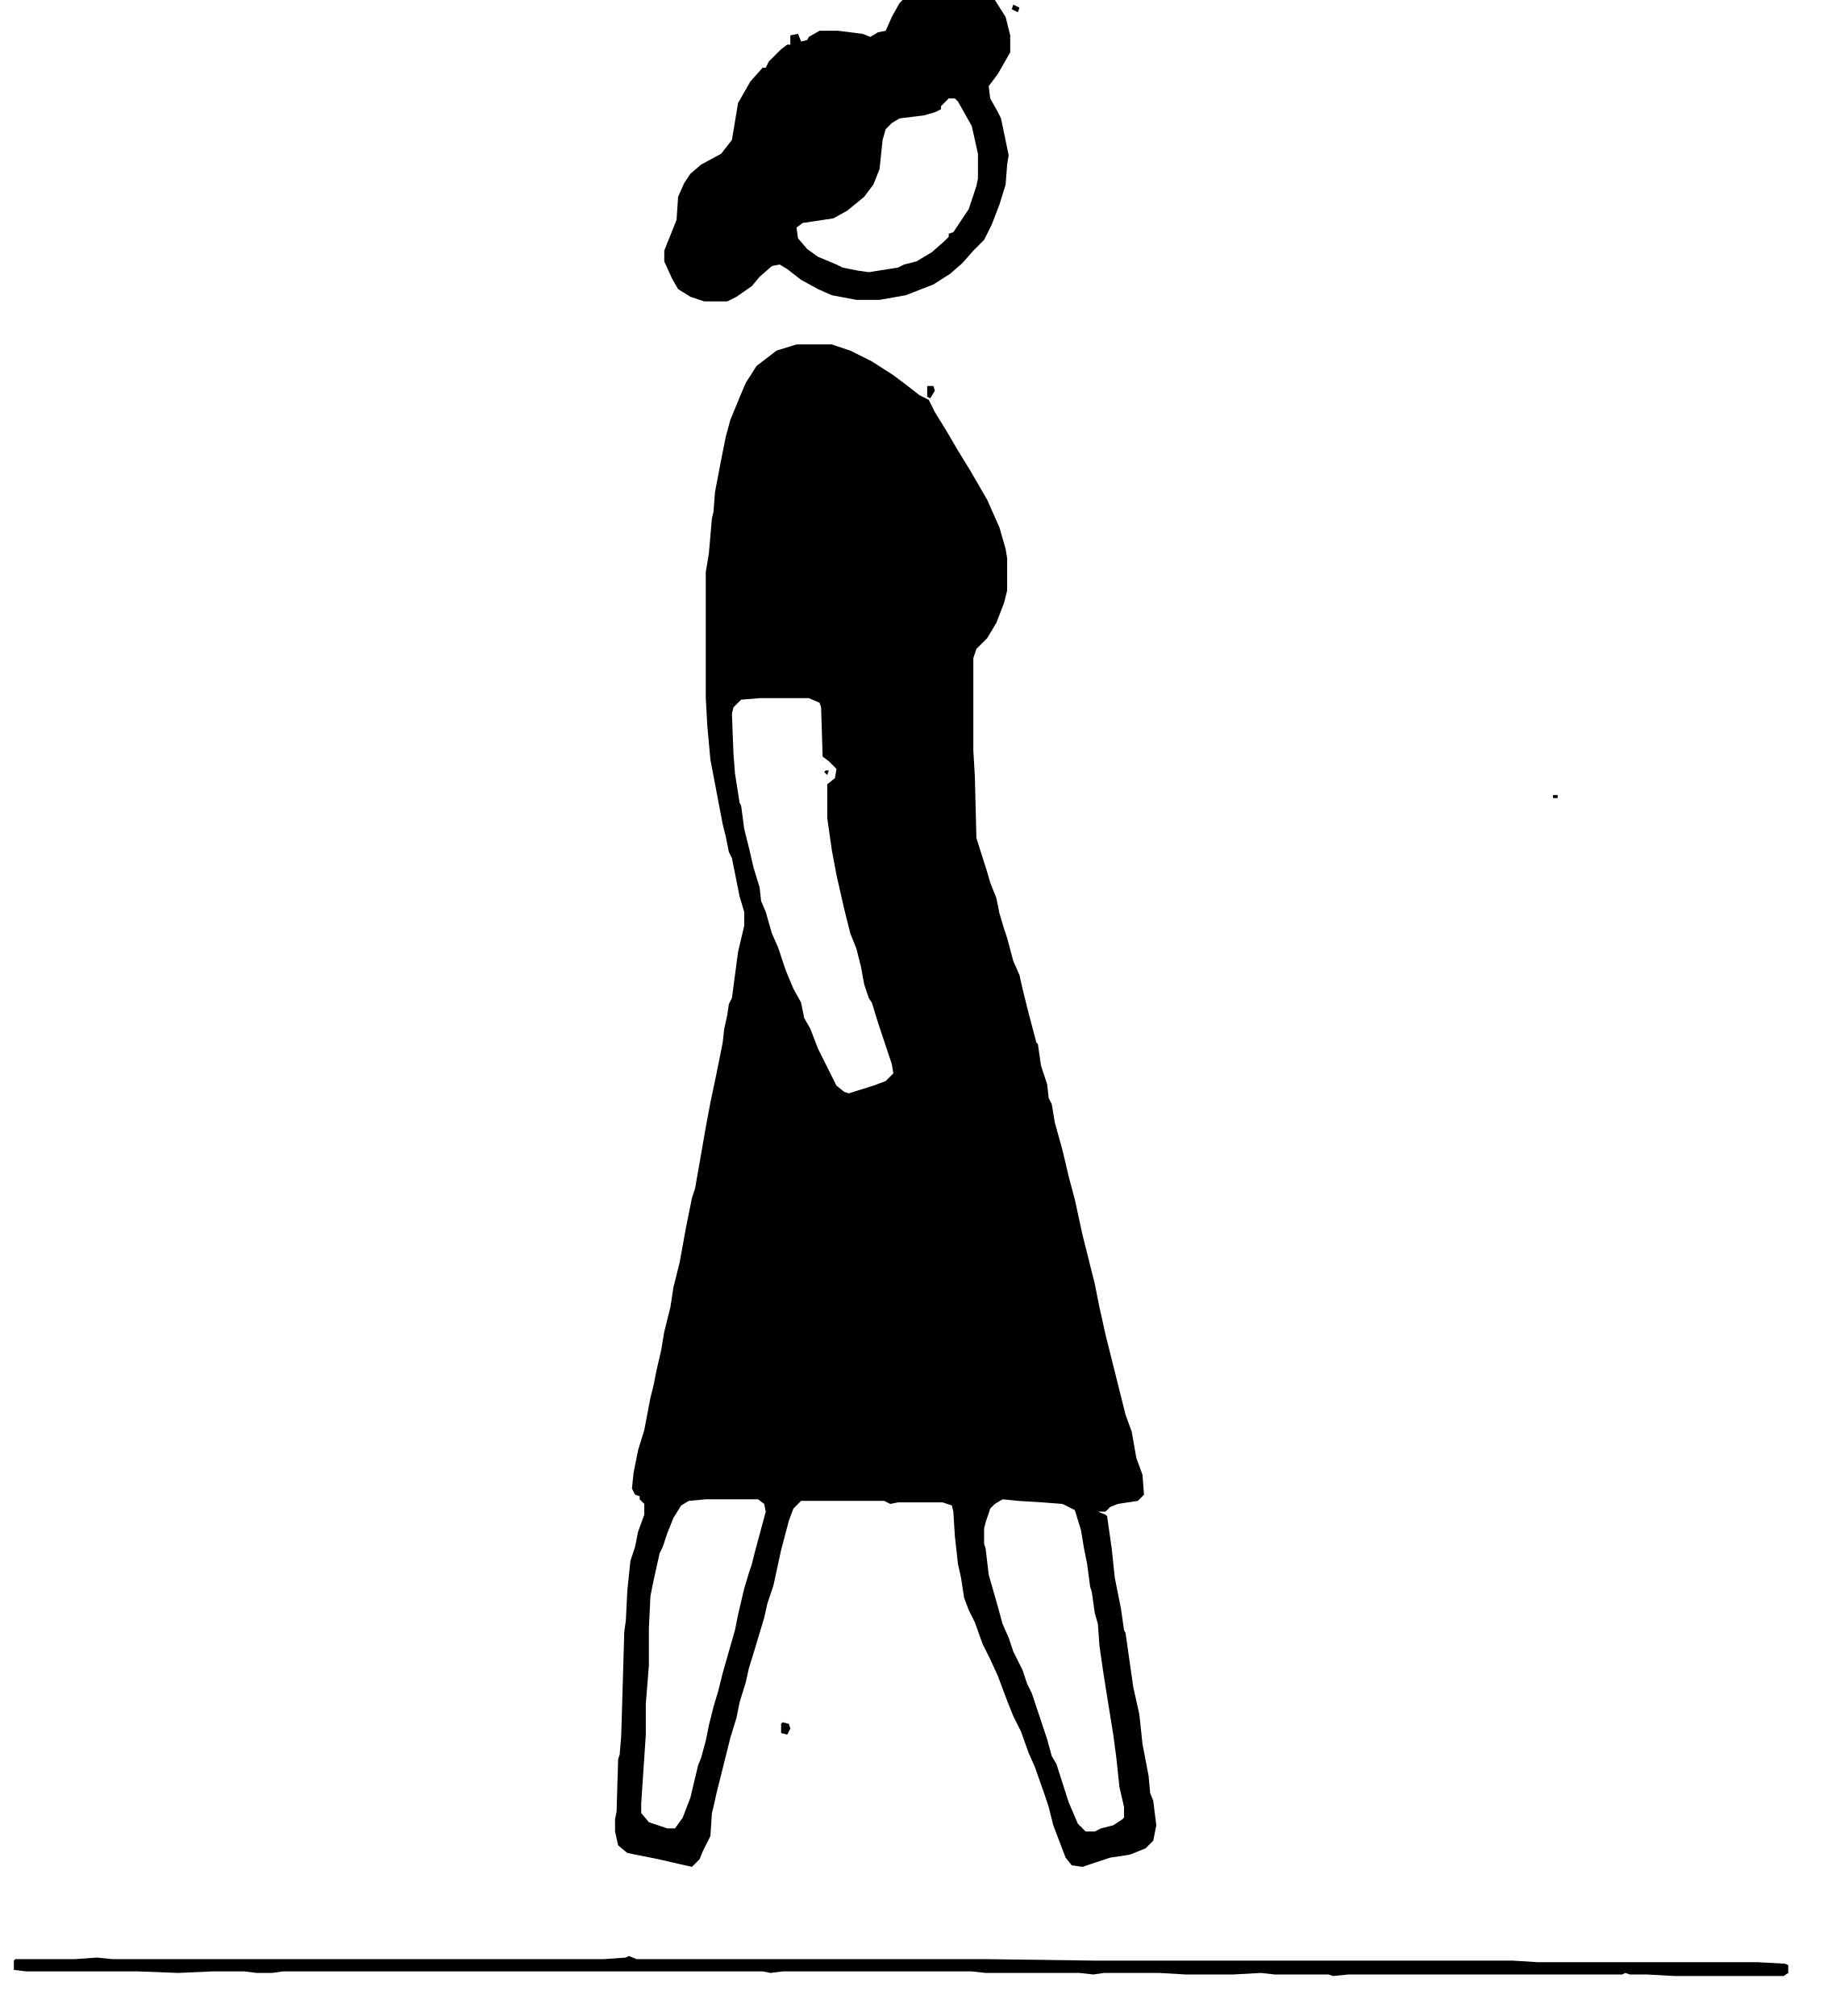
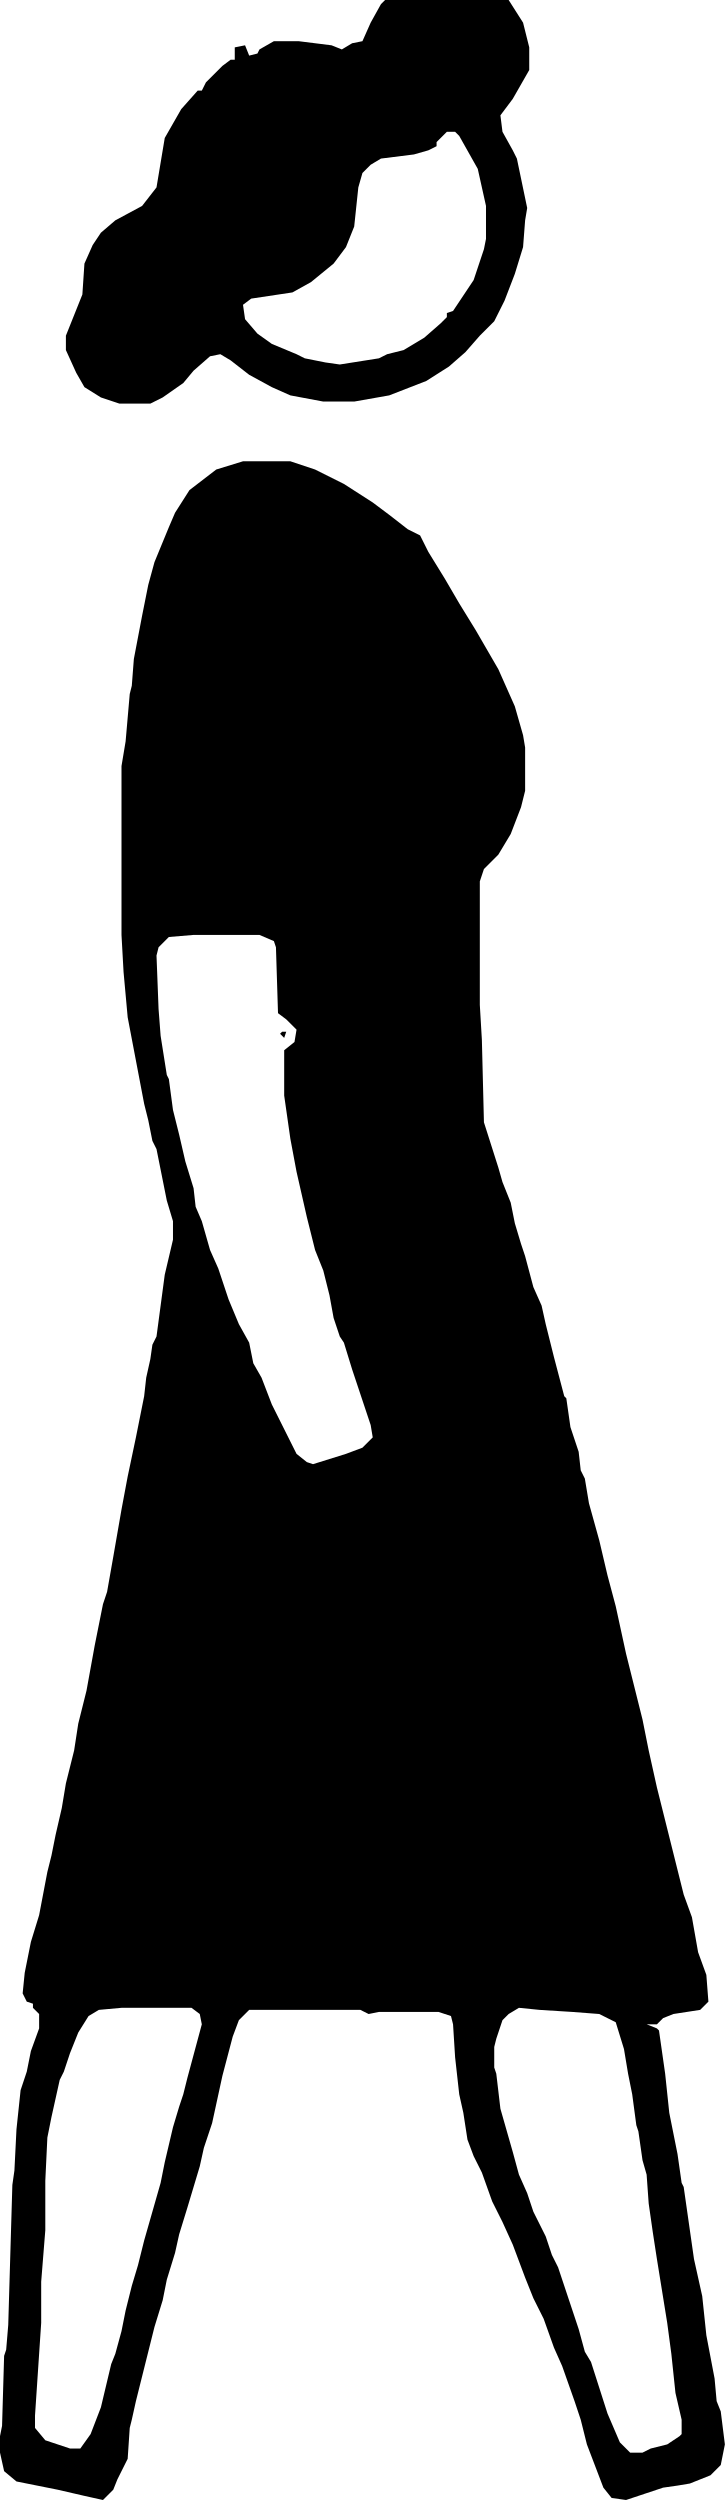
- <svg xmlns="http://www.w3.org/2000/svg" version="1.1" width="1191" height="1311">
-   <path d="M0,0 L60,0 L67,11 L70,23 L70,34 L62,48 L56,56 L57,64 L62,73 L64,77 L69,101 L68,107 L67,120 L63,133 L58,146 L53,156 L46,163 L39,171 L31,178 L20,185 L2,192 L-15,195 L-30,195 L-46,192 L-55,188 L-66,182 L-75,175 L-80,172 L-85,173 L-93,180 L-98,186 L-108,193 L-114,196 L-129,196 L-138,193 L-146,188 L-150,181 L-155,170 L-155,163 L-147,143 L-146,128 L-142,119 L-138,113 L-131,107 L-118,100 L-111,91 L-109,79 L-107,67 L-99,53 L-91,44 L-89,44 L-87,40 L-79,32 L-75,29 L-73,29 L-73,23 L-68,22 L-66,27 L-62,26 L-61,24 L-54,20 L-42,20 L-26,22 L-21,24 L-16,21 L-11,20 L-7,11 L-2,2 Z M30,64 L25,69 L25,71 L21,73 L14,75 L-2,77 L-7,80 L-11,84 L-13,91 L-15,110 L-19,120 L-25,128 L-36,137 L-45,142 L-65,145 L-69,148 L-68,155 L-62,162 L-55,167 L-43,172 L-39,174 L-29,176 L-22,177 L-3,174 L1,172 L9,170 L19,164 L27,157 L30,154 L30,152 L33,151 L43,136 L48,121 L49,116 L49,100 L45,82 L36,66 L34,64 Z " fill="#000000" transform="translate(587,0)" />
-   <path d="M0,0 L4,2 L3,5 L-1,3 Z " fill="#000000" transform="translate(659,3)" />
-   <path d="M0,0 Z " fill="#000000" transform="translate(877,30)" />
-   <path d="M0,0 L23,0 L35,4 L49,11 L63,20 L71,26 L80,33 L86,36 L90,44 L98,57 L105,69 L113,82 L124,101 L132,119 L136,133 L137,139 L137,160 L135,168 L130,181 L124,191 L117,198 L115,204 L115,264 L116,281 L117,321 L124,343 L126,350 L130,360 L132,370 L135,380 L137,386 L141,401 L145,410 L147,419 L151,435 L156,454 L157,455 L159,469 L163,481 L164,490 L166,494 L168,506 L173,524 L177,541 L181,556 L186,579 L190,595 L194,611 L197,626 L201,644 L203,652 L207,668 L214,696 L218,707 L221,724 L225,735 L226,748 L222,752 L209,754 L204,756 L201,759 L196,759 L201,761 L202,762 L205,783 L207,802 L211,822 L213,836 L214,838 L219,873 L223,891 L225,910 L229,931 L230,942 L232,947 L234,963 L232,973 L227,978 L217,982 L211,983 L204,984 L195,987 L186,990 L179,989 L175,984 L167,963 L164,951 L161,942 L155,925 L151,916 L146,902 L141,892 L137,882 L131,866 L126,855 L121,845 L116,831 L112,823 L109,815 L107,802 L105,793 L103,775 L102,759 L101,755 L95,753 L66,753 L61,754 L57,752 L3,752 L-2,757 L-5,765 L-10,784 L-15,807 L-19,819 L-21,828 L-27,848 L-31,861 L-33,870 L-37,883 L-39,893 L-43,906 L-50,934 L-52,942 L-54,951 L-55,955 L-56,970 L-61,980 L-63,985 L-68,990 L-77,988 L-90,985 L-110,981 L-116,976 L-118,967 L-118,959 L-117,954 L-116,920 L-115,917 L-114,905 L-112,837 L-111,830 L-110,810 L-108,791 L-105,782 L-103,772 L-99,761 L-99,754 L-102,751 L-102,749 L-105,748 L-107,744 L-106,734 L-103,719 L-99,706 L-95,685 L-93,677 L-91,667 L-88,654 L-86,642 L-82,626 L-80,613 L-76,597 L-72,575 L-68,555 L-66,549 L-63,532 L-59,509 L-56,493 L-52,474 L-48,454 L-47,445 L-45,436 L-44,429 L-42,425 L-40,410 L-38,395 L-34,378 L-34,369 L-37,359 L-39,349 L-42,334 L-44,330 L-46,320 L-48,312 L-52,291 L-56,270 L-58,248 L-59,230 L-59,148 L-57,136 L-55,113 L-54,109 L-53,96 L-49,75 L-46,60 L-43,49 L-36,32 L-33,25 L-26,14 L-13,4 Z M-24,230 L-36,231 L-41,236 L-42,240 L-41,266 L-40,279 L-37,298 L-36,300 L-34,315 L-31,327 L-28,340 L-24,353 L-23,362 L-20,369 L-16,383 L-12,392 L-7,407 L-2,419 L3,428 L5,438 L9,445 L14,458 L20,470 L26,482 L31,486 L34,487 L50,482 L58,479 L63,474 L62,468 L53,441 L49,428 L47,425 L44,416 L42,405 L39,393 L35,383 L33,375 L31,367 L26,345 L23,329 L20,308 L20,286 L25,282 L26,276 L21,271 L17,268 L16,236 L15,233 L8,230 Z M-59,751 L-70,752 L-75,755 L-80,763 L-84,773 L-87,782 L-89,786 L-93,804 L-95,814 L-96,835 L-96,859 L-98,884 L-98,904 L-101,949 L-101,955 L-96,961 L-84,965 L-79,965 L-74,958 L-69,945 L-64,924 L-62,919 L-59,908 L-57,898 L-54,886 L-51,876 L-48,864 L-44,850 L-40,836 L-38,826 L-34,809 L-31,799 L-29,793 L-27,785 L-20,759 L-21,754 L-25,751 Z M134,751 L129,754 L126,757 L123,766 L122,770 L122,780 L123,783 L125,800 L131,821 L134,832 L138,841 L141,850 L147,862 L150,871 L153,877 L156,886 L163,907 L166,918 L169,923 L177,948 L183,962 L188,967 L194,967 L198,965 L206,963 L212,959 L213,958 L213,951 L210,938 L208,919 L206,904 L201,873 L199,860 L197,846 L196,832 L194,825 L192,811 L191,808 L189,793 L187,783 L185,771 L181,758 L173,754 L160,753 L144,752 Z " fill="#000000" transform="translate(518,224)" />
-   <path d="M0,0 L4,0 L5,3 L2,8 L0,7 Z " fill="#000000" transform="translate(603,251)" />
-   <path d="M0,0 L2,0 L1,3 L-1,1 Z " fill="#000000" transform="translate(537,501)" />
-   <path d="M0,0 L3,0 L3,2 L0,2 Z " fill="#000000" transform="translate(1010,517)" />
-   <path d="M0,0 Z " fill="#000000" transform="translate(814,964)" />
-   <path d="M0,0 L4,1 L5,4 L3,8 L-1,7 L-1,1 Z " fill="#000000" transform="translate(509,1120)" />
-   <path d="M0,0 L5,2 L231,2 L304,3 L575,3 L591,4 L734,4 L752,5 L754,6 L754,11 L751,13 L680,13 L662,12 L651,12 L648,11 L646,12 L468,12 L458,13 L455,12 L420,12 L411,11 L393,12 L362,12 L345,11 L309,11 L302,12 L293,11 L232,11 L223,10 L100,10 L92,11 L87,10 L-225,10 L-232,11 L-242,11 L-250,10 L-271,10 L-293,11 L-319,10 L-392,10 L-400,9 L-400,3 L-399,2 L-360,2 L-346,1 L-336,2 L-16,2 L-2,1 Z " fill="#000000" transform="translate(409,1272)" />
+ <svg xmlns="http://www.w3.org/2000/svg" id="Layer_1" version="1.1" viewBox="0 0 352 1214">
+   <path d="M187,0h60l7,11,3,12v11l-8,14-6,8,1,8,5,9,2,4,5,24-1,6-1,13-4,13-5,13-5,10-7,7-7,8-8,7-11,7-18,7-17,3h-15l-16-3-9-4-11-6-9-7-5-3-5,1-8,7-5,6-10,7-6,3h-15l-9-3-8-5-4-7-5-11v-7l8-20,1-15,4-9,4-6,7-6,13-7,7-9,2-12,2-12,8-14,8-9h2l2-4,8-8,4-3h2v-6l5-1,2,5,4-1,1-2,7-4h12l16,2,5,2,5-3,5-1,4-9,5-9,2-2ZM217,64l-5,5v2l-4,2-7,2-16,2-5,3-4,4-2,7-2,19-4,10-6,8-11,9-9,5-20,3-4,3,1,7,6,7,7,5,12,5,4,2,10,2,7,1,19-3,4-2,8-2,10-6,8-7,3-3v-2l3-1,10-15,5-15,1-5v-16l-4-18-9-16-2-2h-4Z" />
+   <path d="M118,224h23l12,4,14,7,14,9,8,6,9,7,6,3,4,8,8,13,7,12,8,13,11,19,8,18,4,14,1,6v21l-2,8-5,13-6,10-7,7-2,6v60l1,17,1,40,7,22,2,7,4,10,2,10,3,10,2,6,4,15,4,9,2,9,4,16,5,19,1,1,2,14,4,12,1,9,2,4,2,12,5,18,4,17,4,15,5,23,4,16,4,16,3,15,4,18,2,8,4,16,7,28,4,11,3,17,4,11,1,13-4,4-13,2-5,2-3,3h-5l5,2,1,1,3,21,2,19,4,20,2,14,1,2,5,35,4,18,2,19,4,21,1,11,2,5,2,16-2,10-5,5-10,4-6,1-7,1-9,3-9,3-7-1-4-5-8-21-3-12-3-9-6-17-4-9-5-14-5-10-4-10-6-16-5-11-5-10-5-14-4-8-3-8-2-13-2-9-2-18-1-16-1-4-6-2h-29l-5,1-4-2h-54l-5,5-3,8-5,19-5,23-4,12-2,9-6,20-4,13-2,9-4,13-2,10-4,13-7,28-2,8-2,9-1,4-1,15-5,10-2,5-5,5-9-2-13-3-20-4-6-5-2-9v-8l1-5,1-34,1-3,1-12,2-68,1-7,1-20,2-19,3-9,2-10,4-11v-7l-3-3v-2l-3-1-2-4,1-10,3-15,4-13,4-21,2-8,2-10,3-13,2-12,4-16,2-13,4-16,4-22,4-20,2-6,3-17,4-23,3-16,4-19,4-20,1-9,2-9,1-7,2-4,2-15,2-15,4-17v-9l-3-10-2-10-3-15-2-4-2-10-2-8-4-21-4-21-2-22-1-18v-82l2-12,2-23,1-4,1-13,4-21,3-15,3-11,7-17,3-7,7-11,13-10,13-4ZM94,454l-12,1-5,5-1,4,1,26,1,13,3,19,1,2,2,15,3,12,3,13,4,13,1,9,3,7,4,14,4,9,5,15,5,12,5,9,2,10,4,7,5,13,6,12,6,12,5,4,3,1,16-5,8-3,5-5-1-6-9-27-4-13-2-3-3-9-2-11-3-12-4-10-2-8-2-8-5-22-3-16-3-21v-22l5-4,1-6-5-5-4-3-1-32-1-3-7-3h-32ZM59,975l-11,1-5,3-5,8-4,10-3,9-2,4-4,18-2,10-1,21v24l-2,25v20l-3,45v6l5,6,12,4h5l5-7,5-13,5-21,2-5,3-11,2-10,3-12,3-10,3-12,4-14,4-14,2-10,4-17,3-10,2-6,2-8,7-26-1-5-4-3h-34ZM252,975l-5,3-3,3-3,9-1,4v10l1,3,2,17,6,21,3,11,4,9,3,9,6,12,3,9,3,6,3,9,7,21,3,11,3,5,8,25,6,14,5,5h6l4-2,8-2,6-4,1-1v-7l-3-13-2-19-2-15-5-31-2-13-2-14-1-14-2-7-2-14-1-3-2-15-2-10-2-12-4-13-8-4-13-1-16-1-10-1Z" />
+   <path d="M137,501h2l-1,3-2-2,1-1Z" />
</svg>
